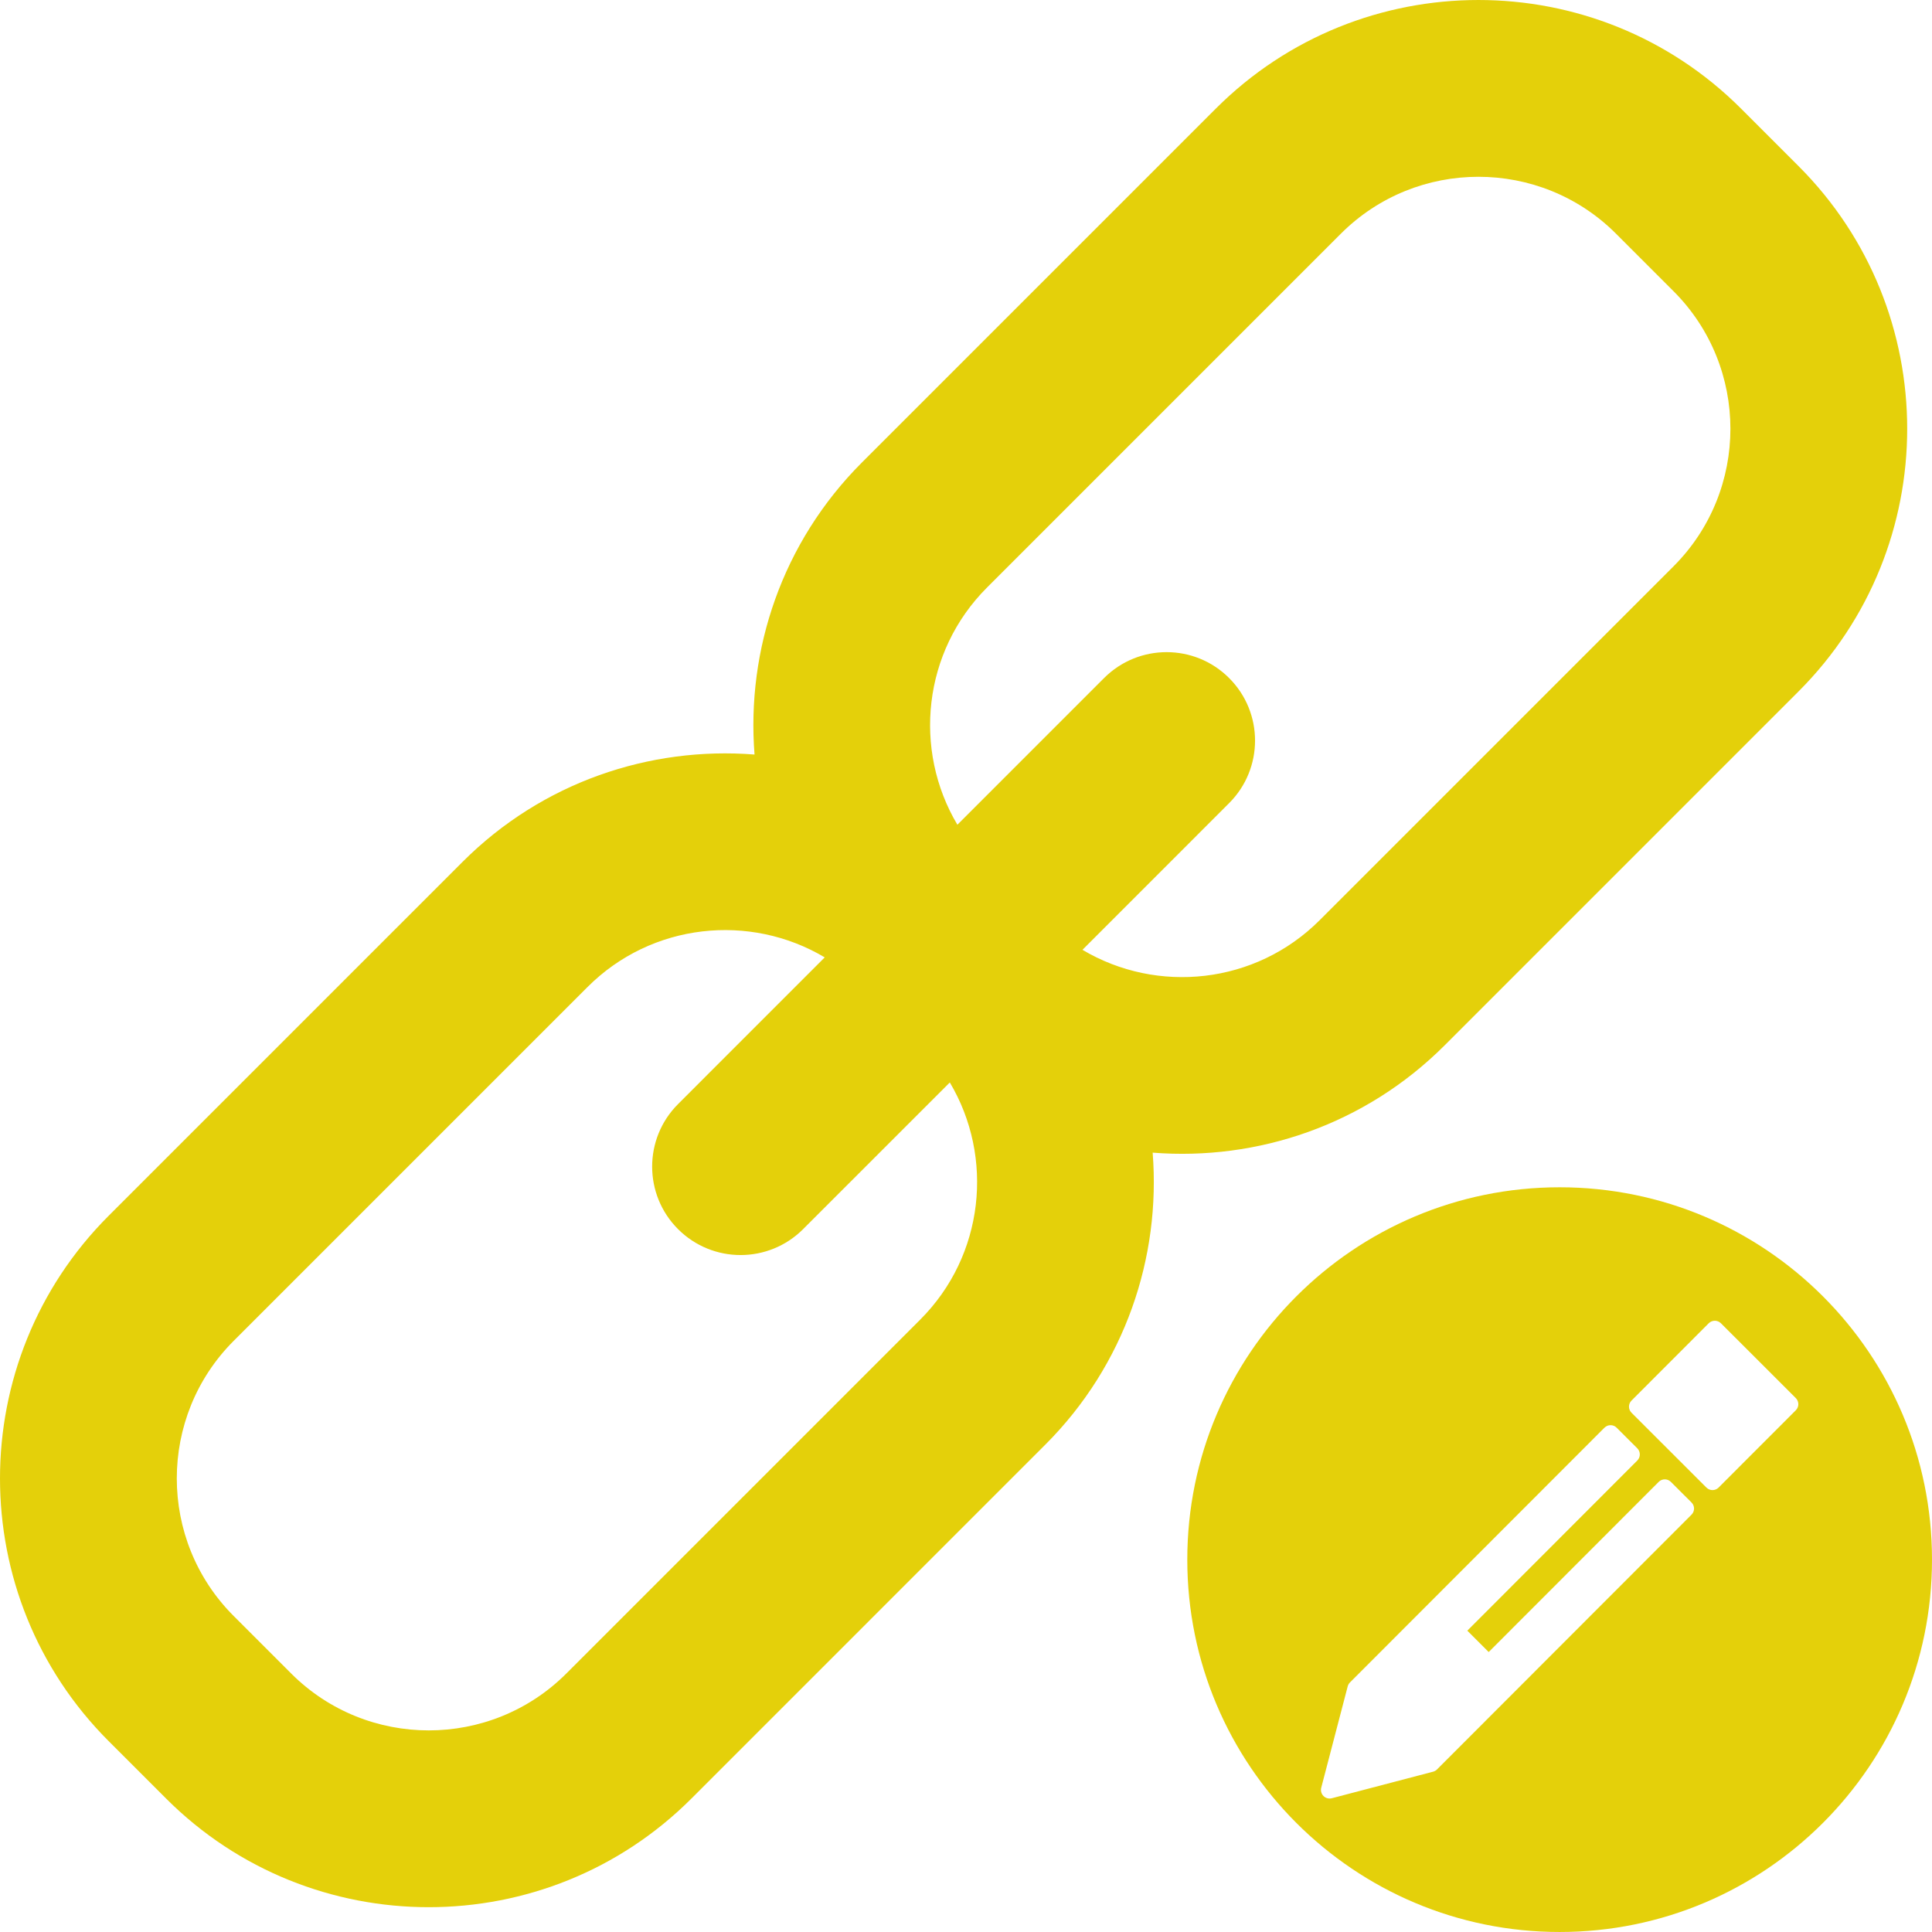
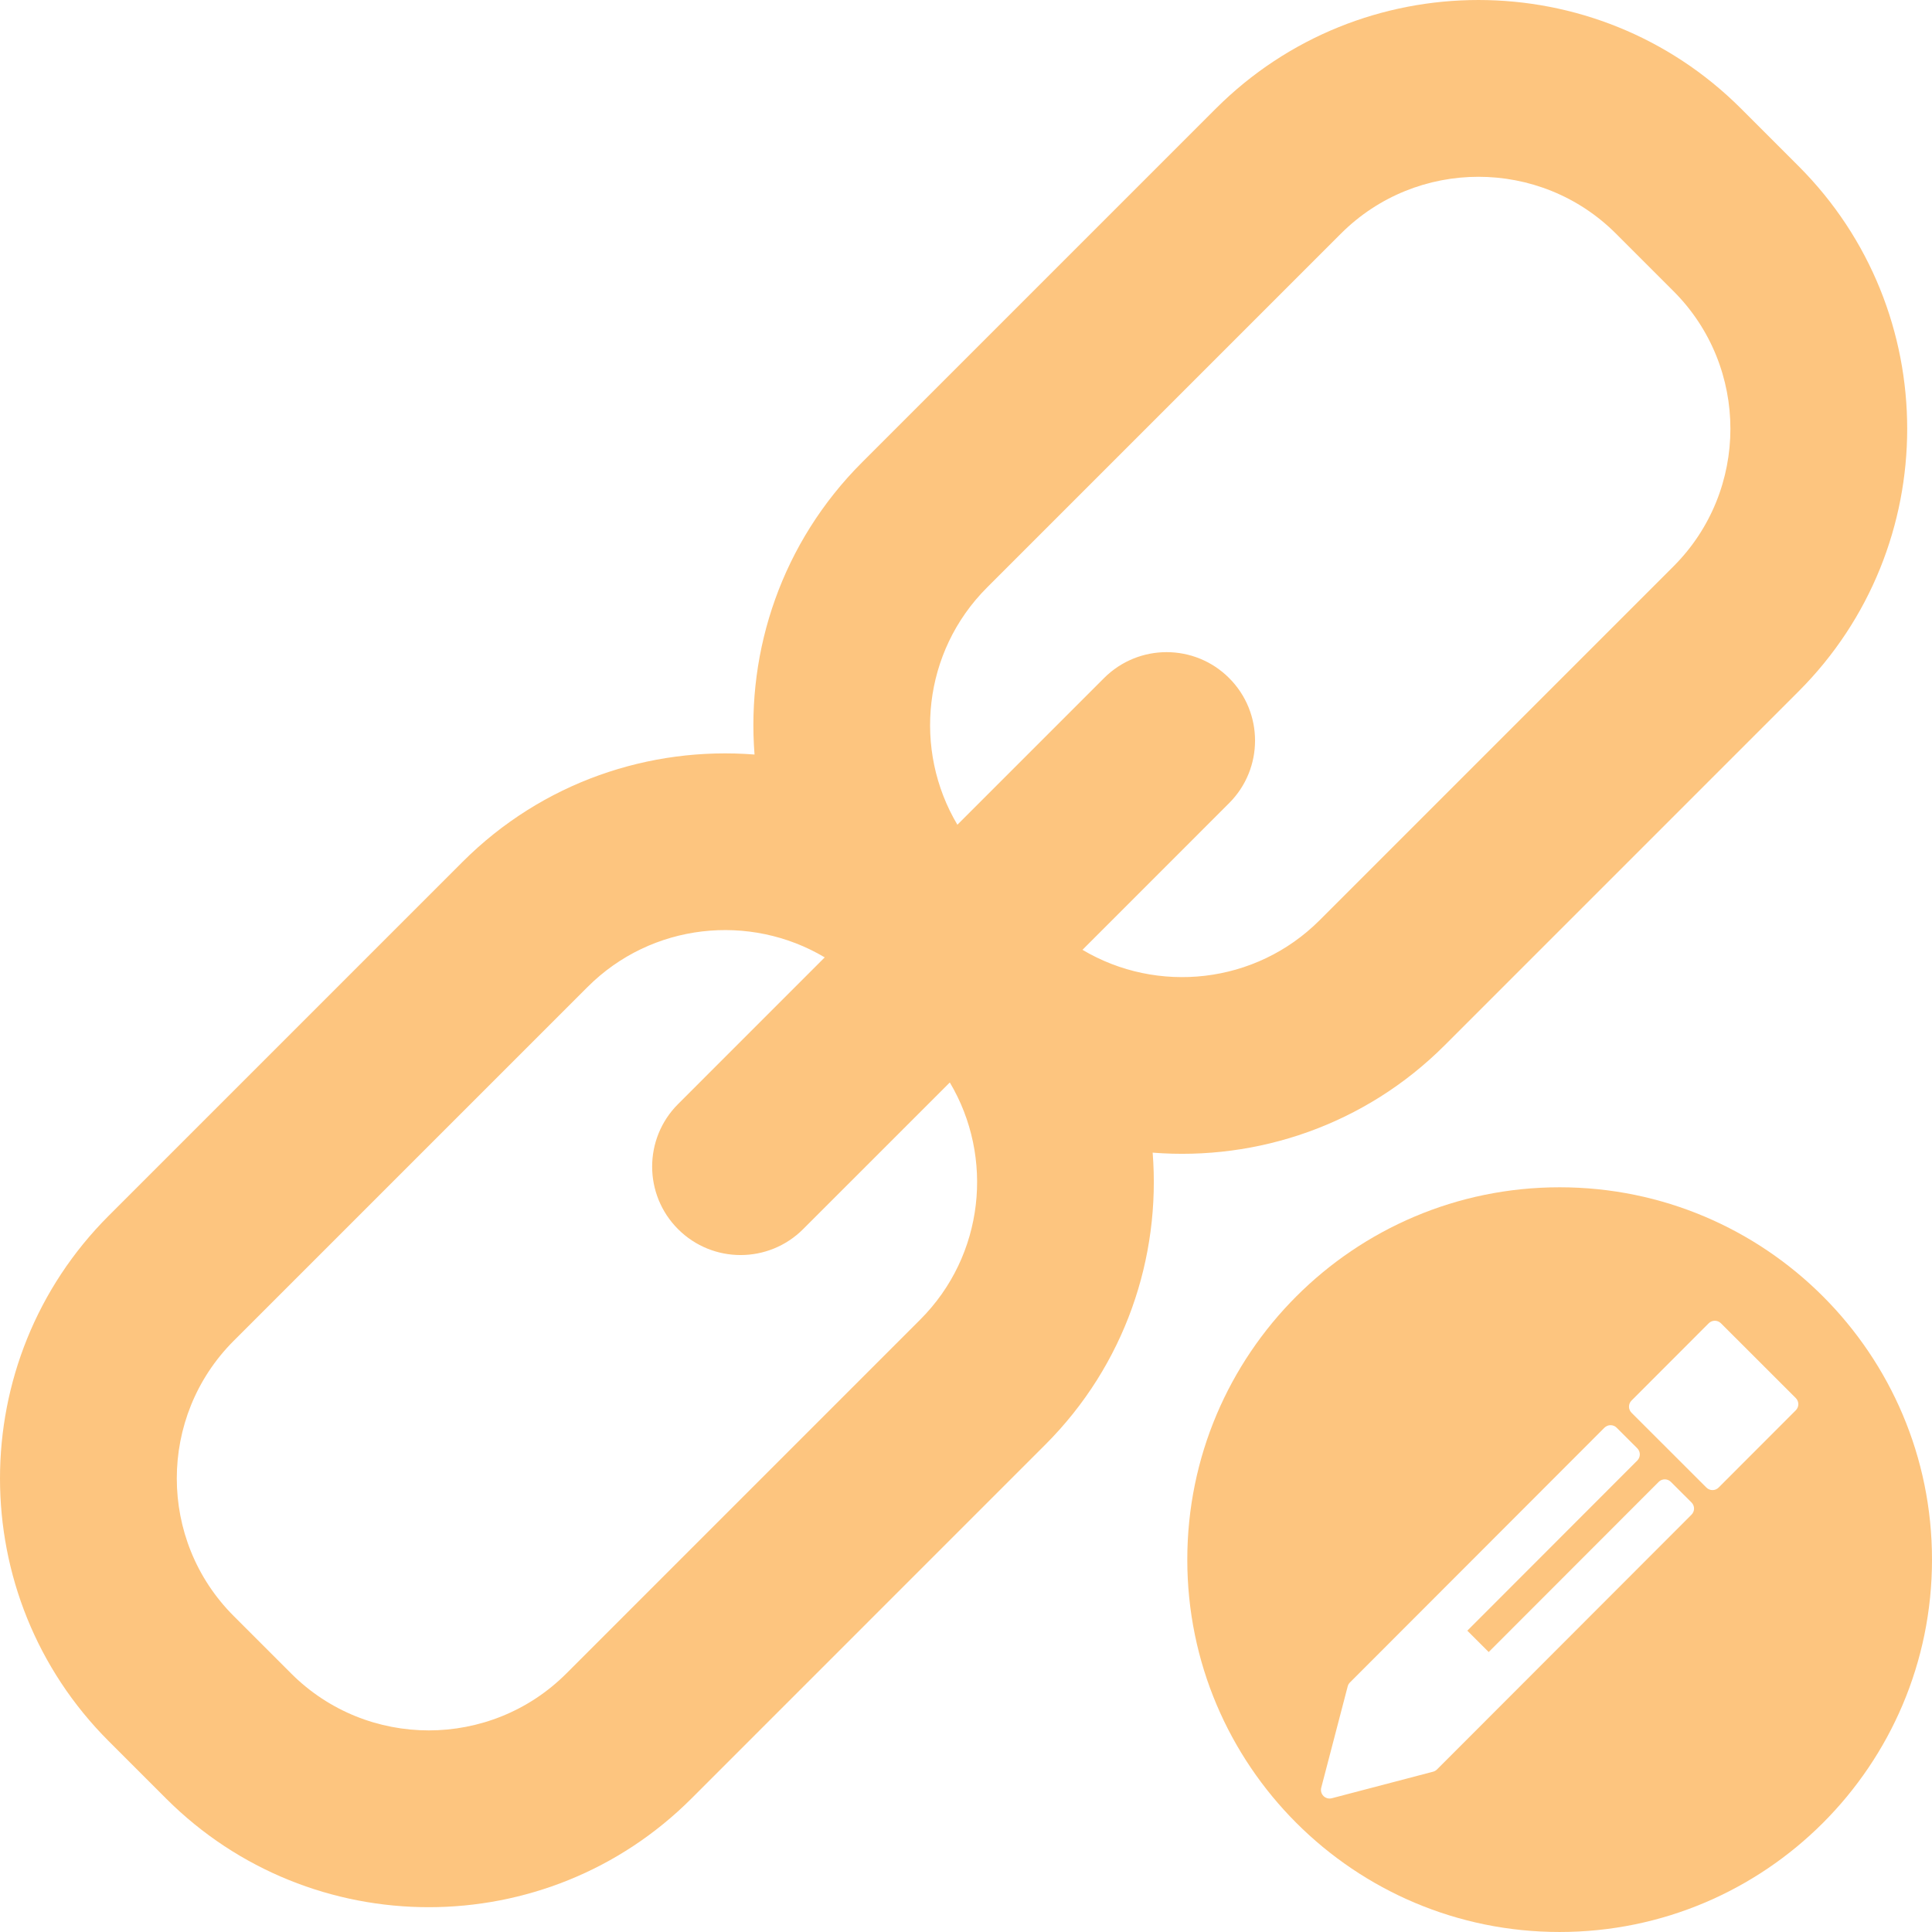
- <svg xmlns="http://www.w3.org/2000/svg" fill="#E4D00A" version="1.1" id="Capa_1" width="30px" height="30px" viewBox="0 0 425.466 425.467" xml:space="preserve">
+ <svg xmlns="http://www.w3.org/2000/svg" fill="#FDC57F" version="1.1" id="Capa_1" width="30px" height="30px" viewBox="0 0 425.466 425.467" xml:space="preserve">
  <g>
    <g>
      <g>
        <path d="M318.15,230.195l77.934-77.937c31.894-31.892,31.894-83.782-0.004-115.674l-12.66-12.66     c-31.893-31.896-83.78-31.896-115.674-0.004l-77.937,77.934c-17.588,17.588-25.457,41.264-23.646,64.311     c-23.045-1.813-46.722,6.056-64.308,23.647L23.92,267.748c-31.894,31.889-31.894,83.779,0,115.674l12.664,12.662     c31.893,31.893,83.783,31.893,115.674,0l77.935-77.936c17.592-17.59,25.459-41.266,23.647-64.309     C276.884,255.654,300.56,247.783,318.15,230.195z M202.653,290.605l-77.936,77.938c-16.705,16.703-43.889,16.703-60.59,0     l-12.666-12.666c-16.705-16.701-16.703-43.885,0-60.594l77.936-77.932c14.14-14.141,35.779-16.306,52.226-6.516l-32.302,32.307     c-7.606,7.604-7.606,19.938,0,27.541c7.605,7.607,19.937,7.607,27.541,0l32.306-32.303     C218.959,254.828,216.795,276.469,202.653,290.605z M238.382,209.169l32.299-32.306c7.608-7.602,7.608-19.935,0-27.538     c-7.604-7.61-19.936-7.61-27.541-0.004l-32.303,32.303c-9.791-16.446-7.627-38.087,6.514-52.226l77.935-77.935     c16.707-16.707,43.89-16.707,60.594,0l12.664,12.664c16.705,16.705,16.705,43.886,0,60.591l-77.936,77.937     C276.468,216.797,254.828,218.959,238.382,209.169z" />
        <path d="M343.466,261.465c-45.287,0-82,36.713-82,82s36.713,82,82,82c45.286,0,82-36.713,82-82S388.753,261.465,343.466,261.465z      M372.505,333.564l-56.046,56.104c-0.239,0.238-0.536,0.41-0.862,0.496l-22.315,5.85c-0.649,0.168-1.347-0.02-1.822-0.494     c-0.477-0.479-0.666-1.172-0.496-1.824l5.826-22.318c0.084-0.326,0.256-0.627,0.494-0.863l56.047-56.104     c0.742-0.742,1.945-0.744,2.688-0.002l4.548,4.541c0.739,0.74,0.741,1.943,0,2.688l-37.433,37.471l4.709,4.703l37.435-37.471     c0.739-0.742,1.94-0.742,2.682-0.002l4.55,4.541C373.25,331.617,373.25,332.822,372.505,333.564z M395.472,310.574l-17,17.018     c-0.739,0.744-1.942,0.744-2.685,0.002l-16.489-16.475c-0.744-0.74-0.744-1.943-0.002-2.688l17-17.02     c0.741-0.74,1.944-0.74,2.688-0.002l16.487,16.477C396.216,308.629,396.216,309.832,395.472,310.574z" />
      </g>
    </g>
  </g>
</svg>
